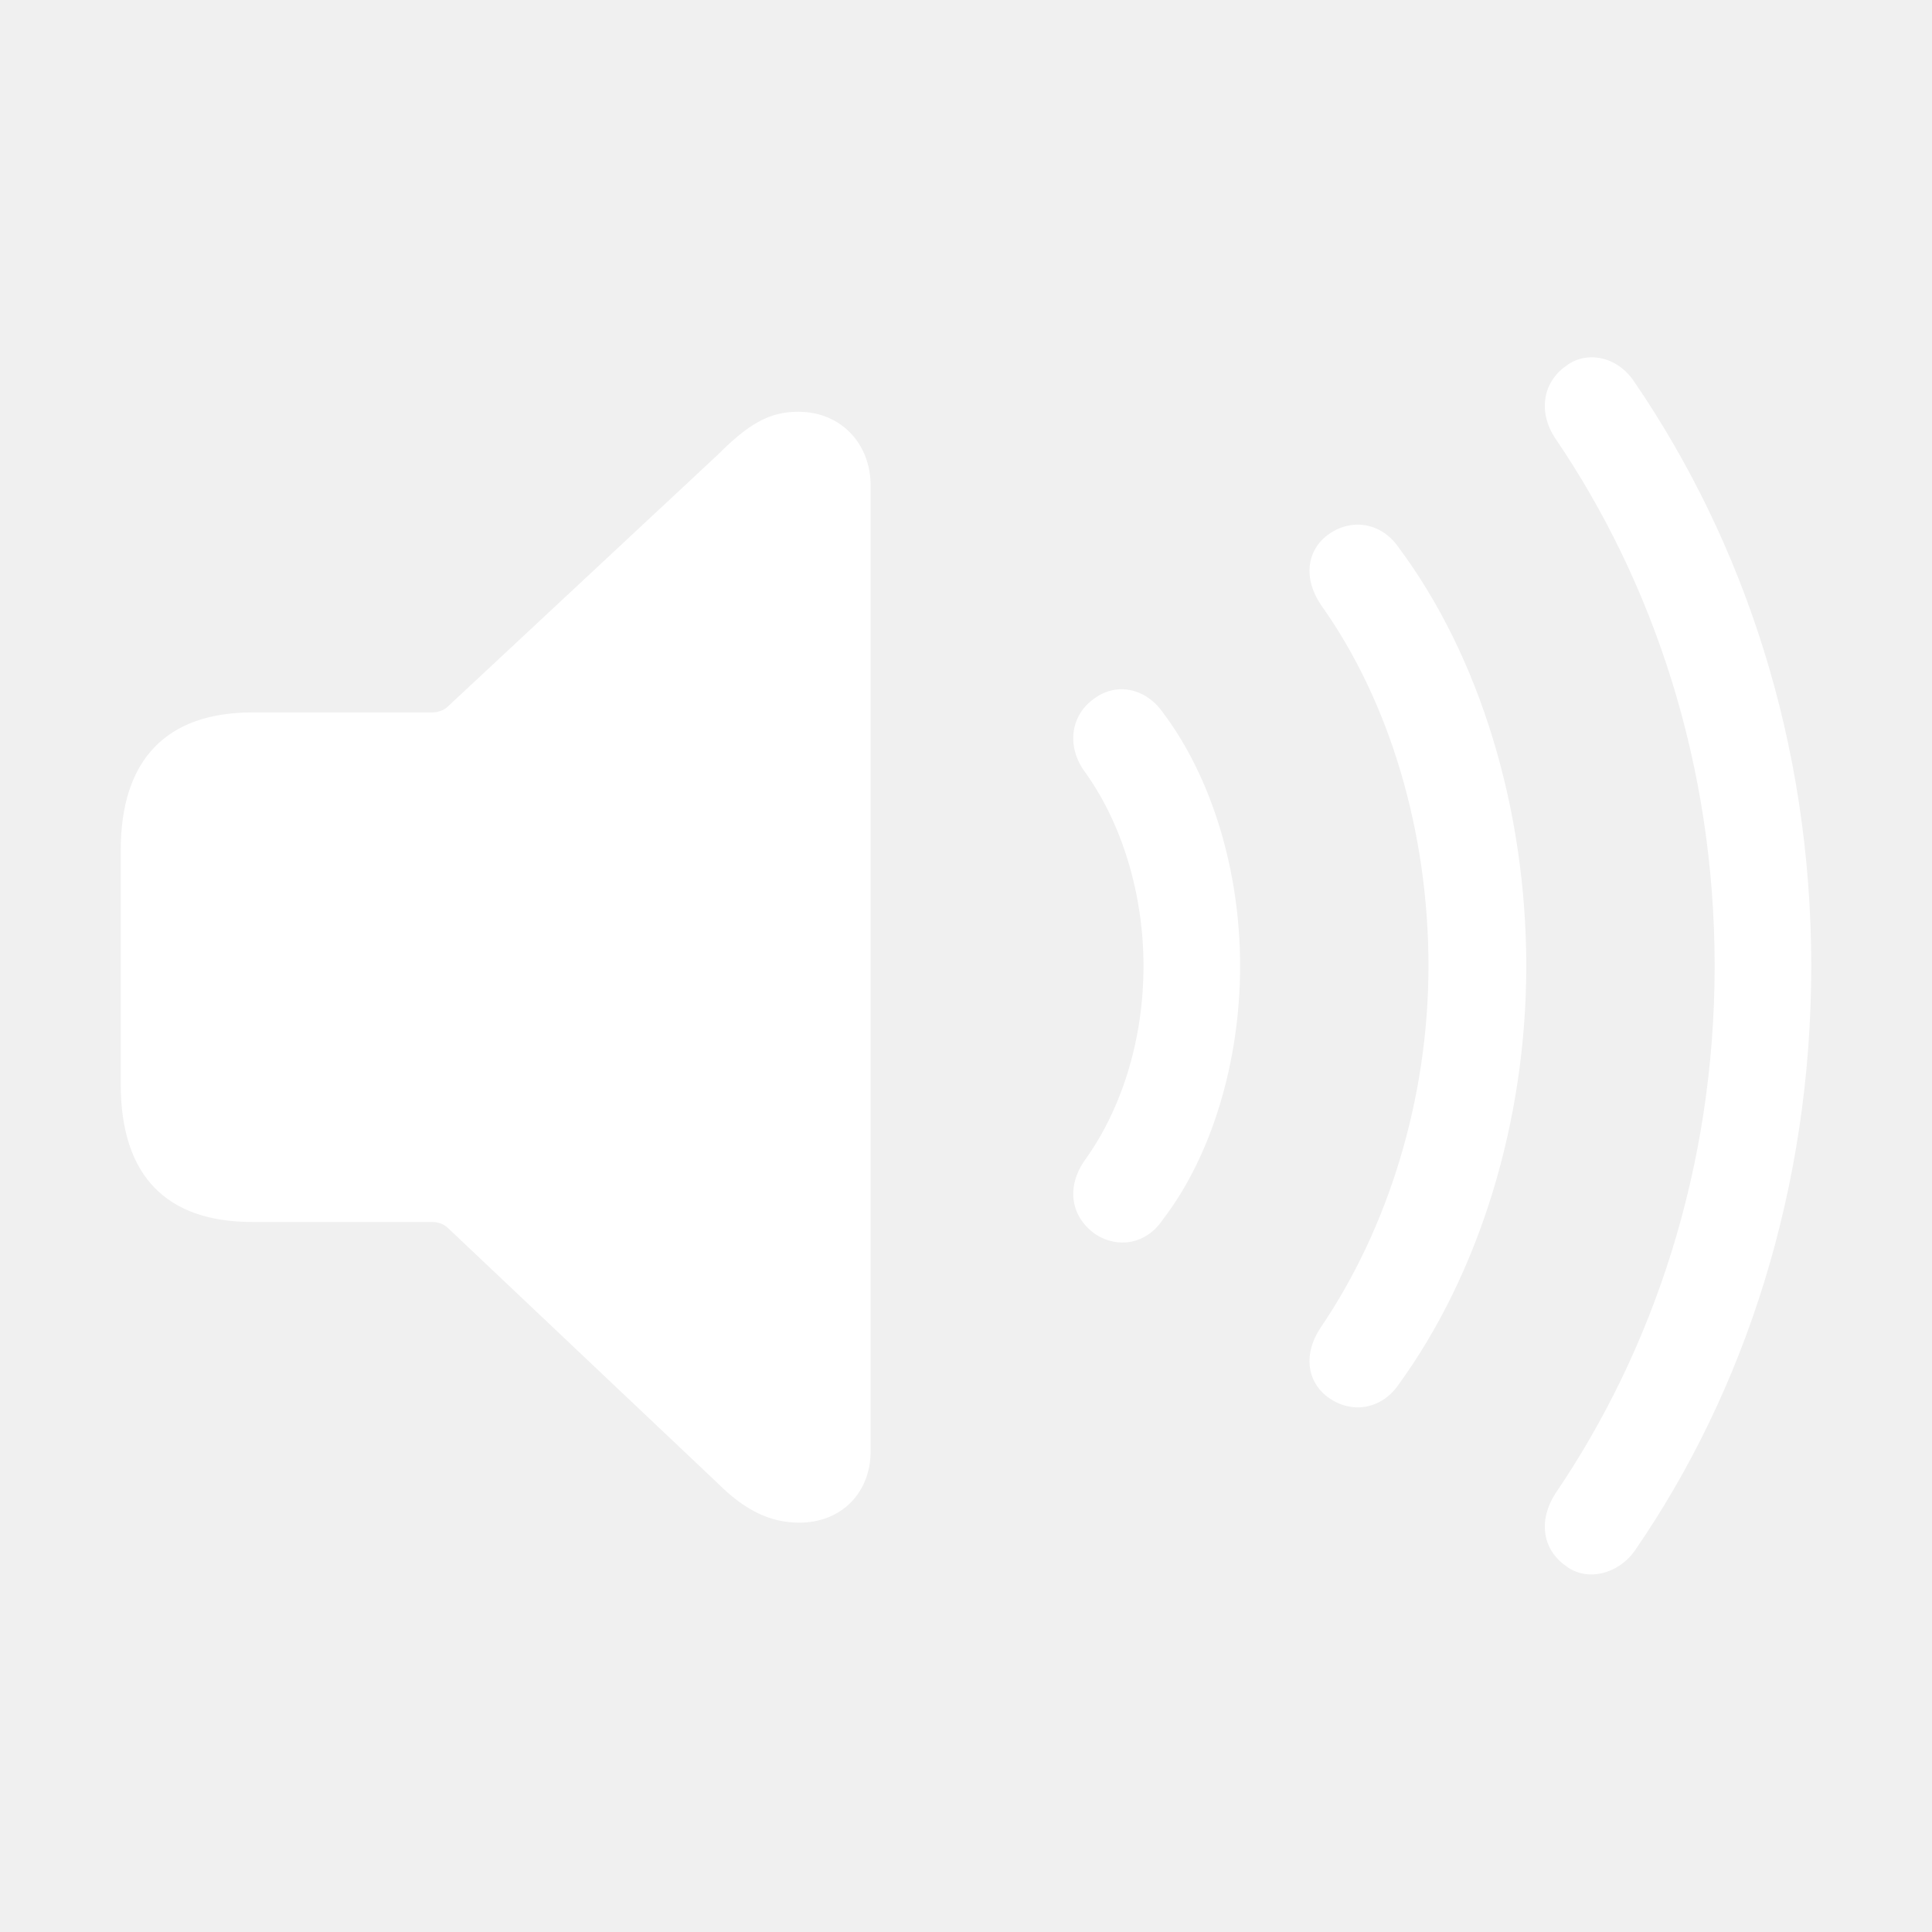
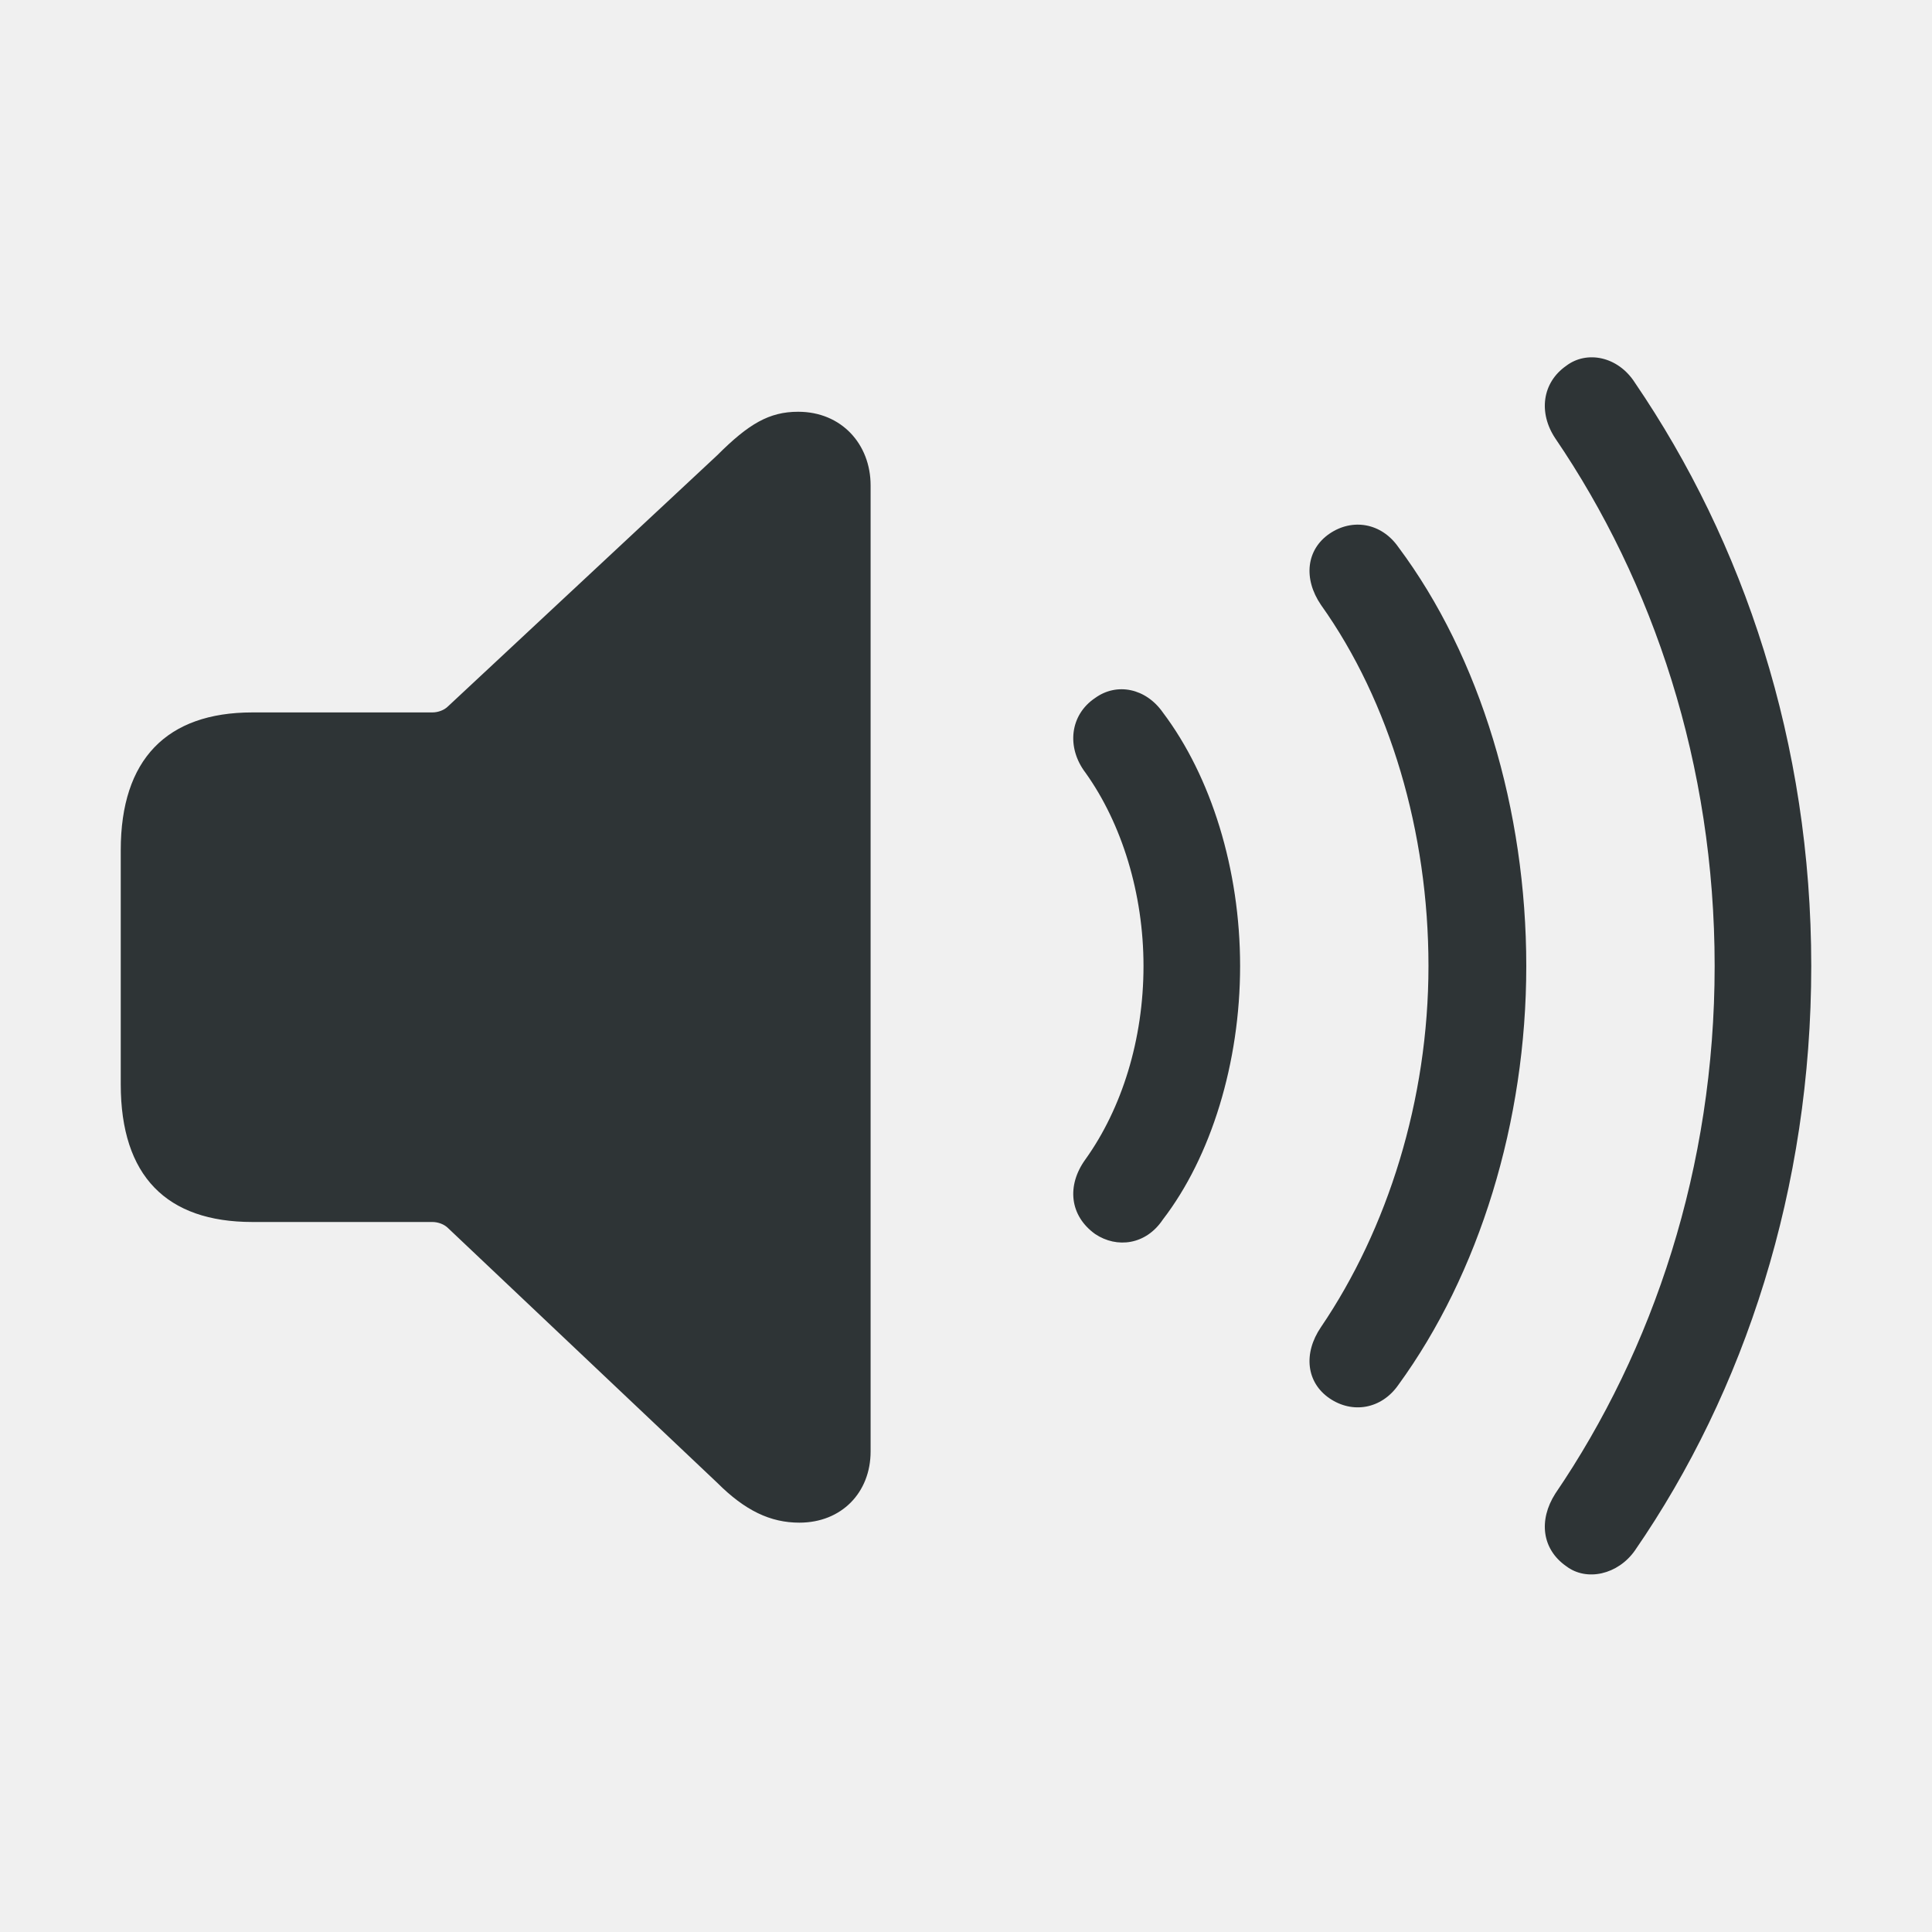
<svg xmlns="http://www.w3.org/2000/svg" width="16" height="16" viewBox="0 0 16 16">
-   <path class="warning" d="M6.62 12.61C6.97 12.61 7.21 12.36 7.21 12.02V4.02C7.21 3.68 6.97 3.41 6.61 3.41C6.37 3.41 6.2 3.51 5.94 3.77L3.71 5.85C3.68 5.88 3.63 5.9 3.58 5.9H2.09C1.38 5.9 1 6.29 1 7.04V8.98C1 9.74 1.38 10.12 2.09 10.12H3.58C3.63 10.12 3.68 10.14 3.71 10.17L5.94 12.28C6.17 12.51 6.38 12.61 6.62 12.61ZM9.07 10.22C9.25 10.34 9.49 10.31 9.63 10.1C10.03 9.58 10.27 8.8 10.27 8C10.27 7.2 10.03 6.43 9.63 5.9C9.49 5.7 9.25 5.65 9.07 5.78C8.86 5.92 8.83 6.19 8.99 6.4C9.29 6.82 9.47 7.4 9.47 8C9.47 8.61 9.29 9.18 8.99 9.6C8.83 9.82 8.86 10.07 9.07 10.22ZM11.01 11.58C11.2 11.71 11.44 11.67 11.58 11.47C12.25 10.55 12.64 9.29 12.64 8C12.64 6.71 12.26 5.44 11.58 4.53C11.44 4.33 11.2 4.29 11.01 4.42C10.82 4.55 10.79 4.79 10.94 5.01C11.51 5.81 11.83 6.89 11.83 8C11.83 9.11 11.49 10.18 10.94 10.99C10.79 11.21 10.82 11.45 11.01 11.58ZM12.97 12.97C13.14 13.1 13.4 13.04 13.54 12.84C14.45 11.52 15 9.84 15 8C15 6.15 14.44 4.49 13.54 3.17C13.4 2.95 13.14 2.9 12.97 3.03C12.77 3.17 12.74 3.42 12.88 3.63C13.69 4.82 14.2 6.33 14.2 8C14.2 9.67 13.69 11.18 12.88 12.37C12.74 12.59 12.77 12.83 12.97 12.97Z" fill="#ffffff" />
+   <path d="M6.62 12.61C6.97 12.61 7.21 12.36 7.21 12.02V4.02C7.21 3.68 6.97 3.41 6.61 3.41C6.37 3.41 6.2 3.51 5.94 3.77L3.71 5.85C3.68 5.88 3.63 5.9 3.58 5.9H2.09C1.38 5.9 1 6.29 1 7.04V8.98C1 9.74 1.38 10.12 2.09 10.12H3.58C3.63 10.12 3.68 10.14 3.71 10.17L5.94 12.28C6.17 12.51 6.38 12.61 6.62 12.61ZM9.07 10.22C9.25 10.34 9.49 10.31 9.63 10.1C10.03 9.58 10.27 8.8 10.27 8C10.27 7.2 10.03 6.43 9.63 5.9C9.49 5.7 9.25 5.65 9.07 5.78C8.86 5.92 8.83 6.19 8.99 6.4C9.29 6.82 9.47 7.4 9.47 8C9.47 8.61 9.29 9.18 8.99 9.6C8.83 9.82 8.86 10.07 9.07 10.22ZM11.01 11.58C11.2 11.71 11.44 11.67 11.58 11.47C12.25 10.55 12.64 9.29 12.64 8C12.64 6.71 12.26 5.44 11.58 4.53C11.44 4.33 11.2 4.29 11.01 4.42C10.82 4.55 10.79 4.79 10.94 5.01C11.51 5.81 11.83 6.89 11.83 8C11.83 9.11 11.49 10.18 10.94 10.99C10.79 11.21 10.82 11.45 11.01 11.58ZM12.97 12.97C13.14 13.1 13.4 13.04 13.54 12.84C14.45 11.52 15 9.84 15 8C15 6.15 14.44 4.49 13.54 3.17C13.4 2.95 13.14 2.9 12.97 3.03C12.77 3.17 12.74 3.42 12.88 3.63C13.69 4.82 14.2 6.33 14.2 8C14.2 9.67 13.69 11.18 12.88 12.37C12.74 12.59 12.77 12.83 12.97 12.97Z" fill="#2e3436" />
</svg>
